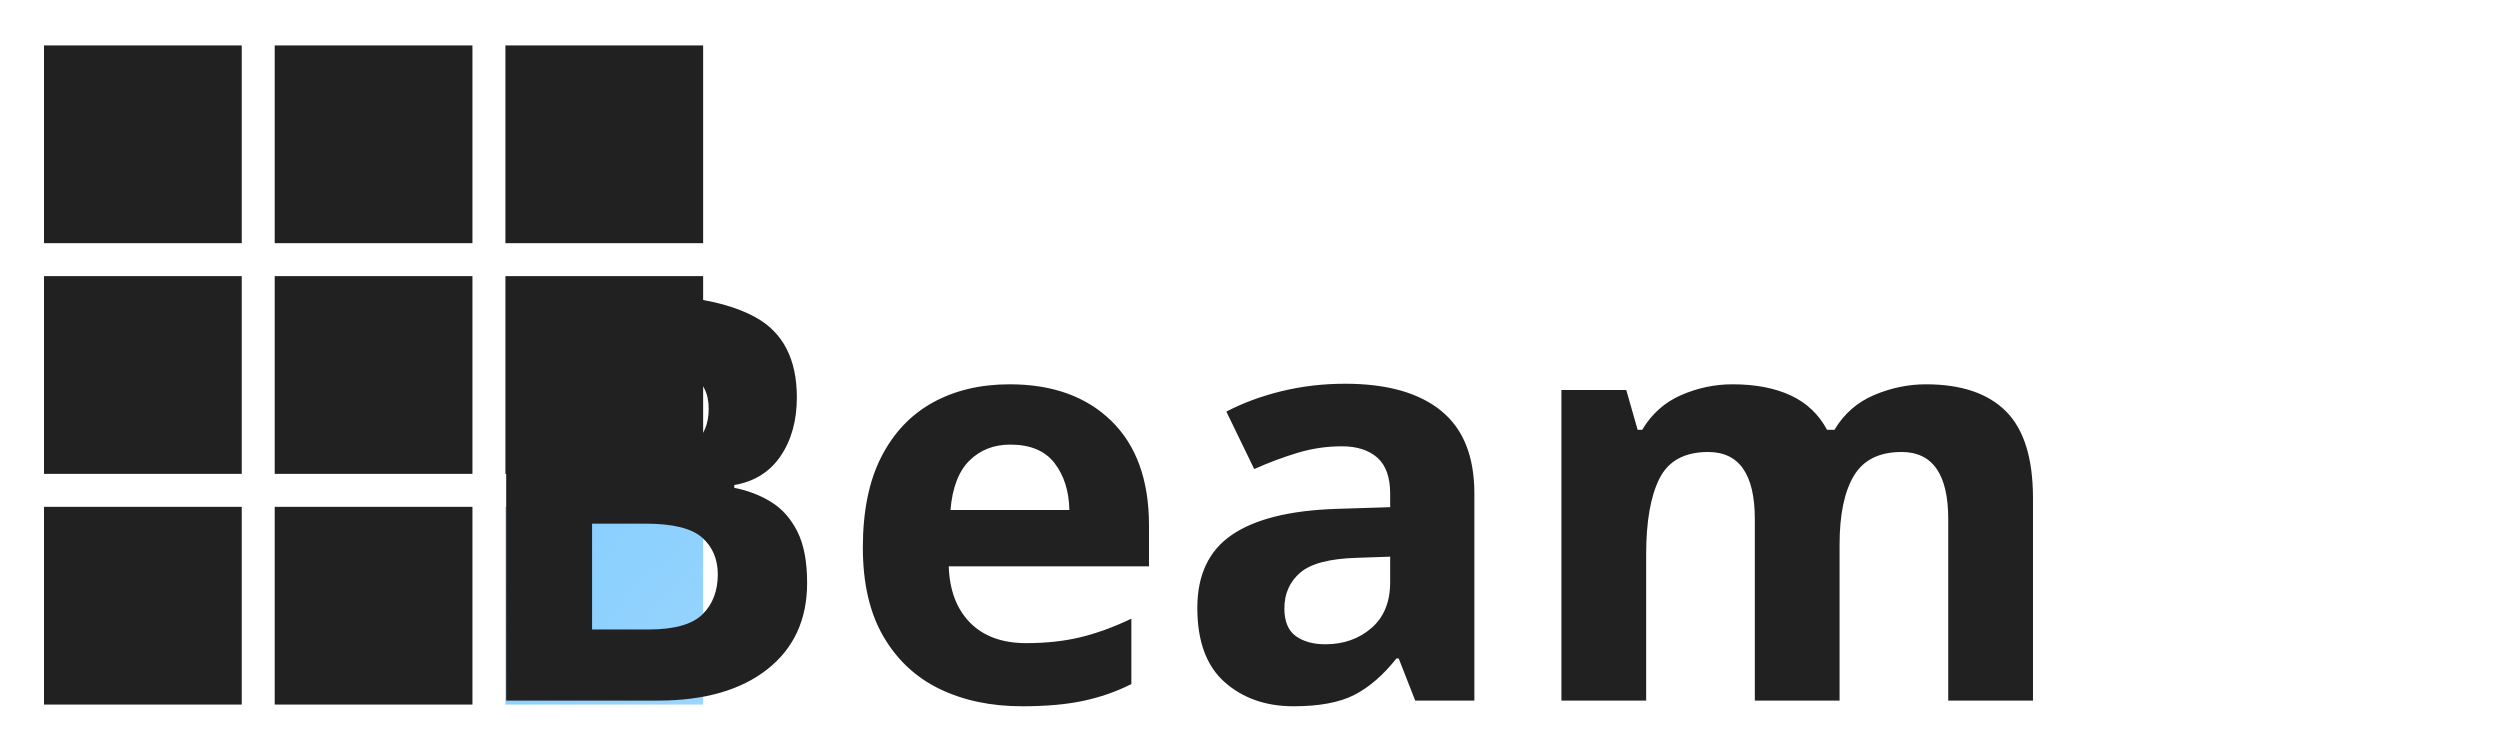
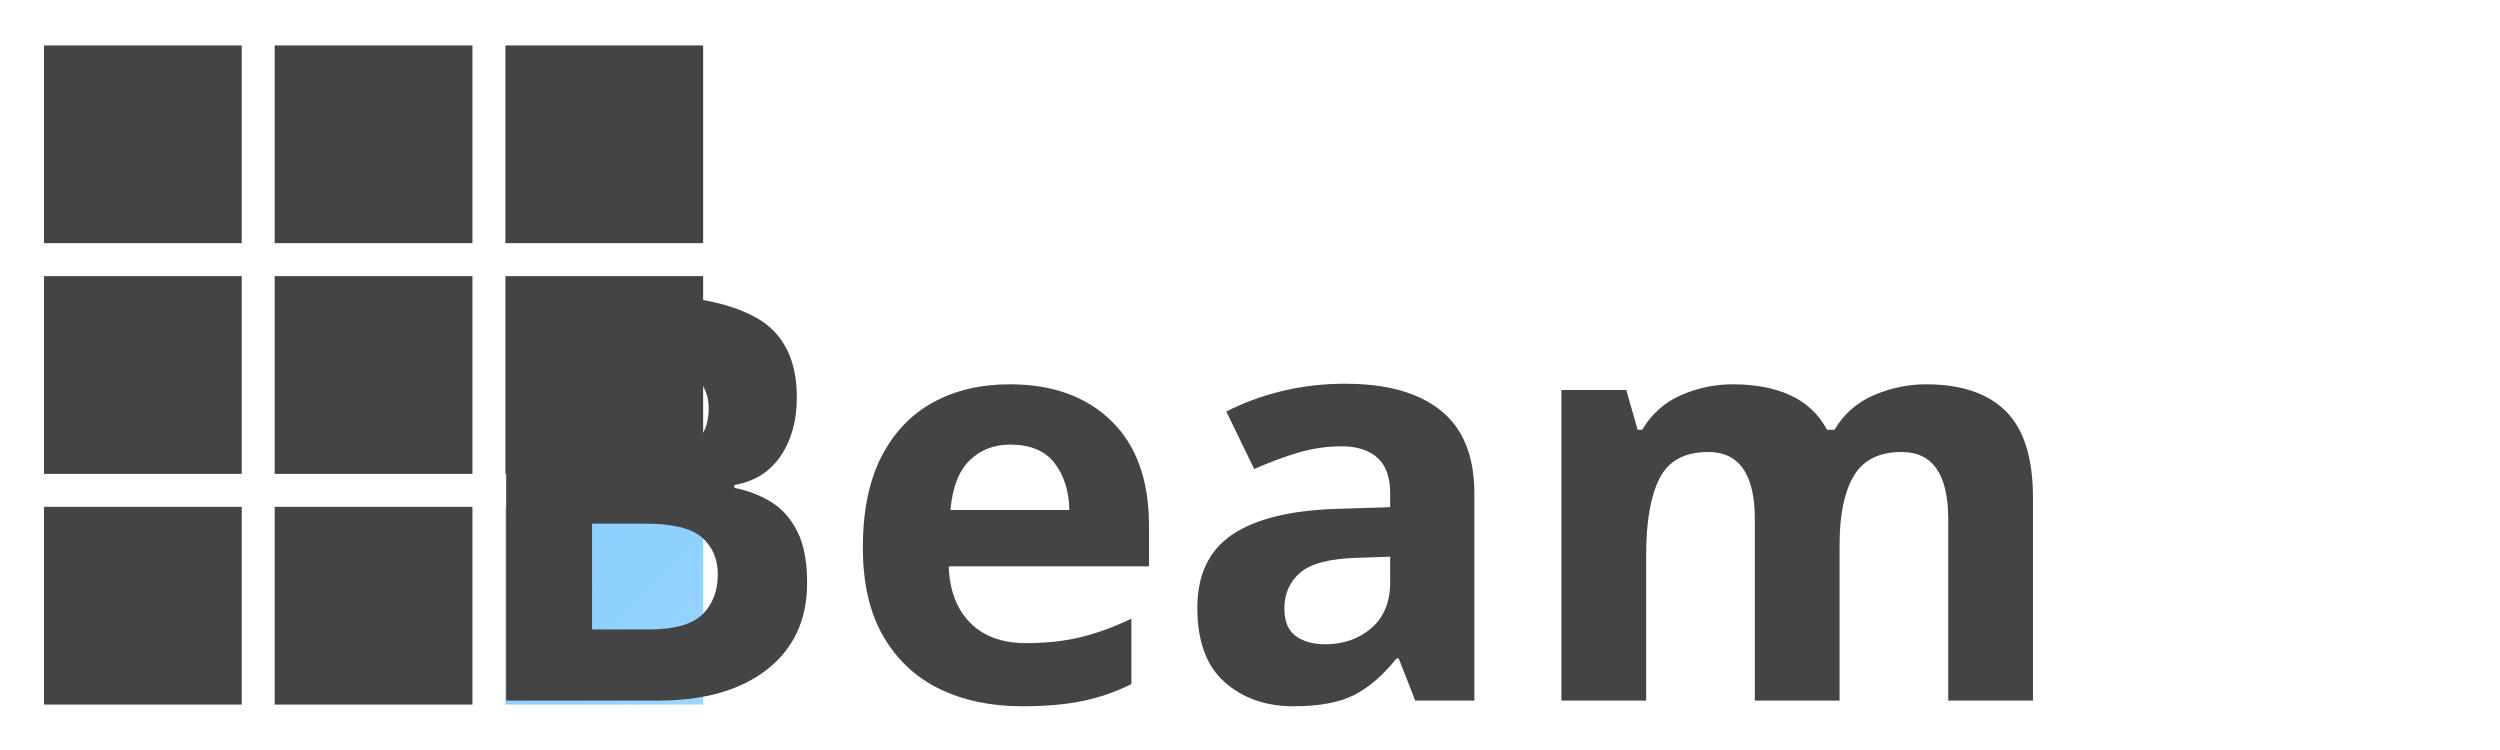
<svg xmlns="http://www.w3.org/2000/svg" xmlns:xlink="http://www.w3.org/1999/xlink" width="1000mm" height="300mm" viewBox="0 0 1000 300" version="1.1" id="svg5">
  <defs id="defs2">
    <linearGradient id="linearGradient1440">
      <stop style="stop-color:#89d0ff;stop-opacity:1;" offset="0" id="stop1436" />
      <stop style="stop-color:#149af9;stop-opacity:0;" offset="1" id="stop1438" />
    </linearGradient>
    <linearGradient xlink:href="#linearGradient1440" id="linearGradient1442" x1="700" y1="700" x2="1440.594" y2="1436.194" gradientUnits="userSpaceOnUse" gradientTransform="translate(-3.0703125e-5)" />
  </defs>
  <rect style="fill:#ffffff;fill-rule:evenodd;stroke-width:5.437;stroke-linecap:round;stroke-linejoin:round;stroke-dasharray:10.874, 21.748;-inkscape-stroke:none;stop-color:#000000" id="rect477" width="1000" height="300" x="0" y="0" />
  <g id="g423" transform="matrix(0.8561817,0,0,0.8561817,272.6556,148.4966)">
    <g id="layer1" transform="matrix(0.307942,0,0,0.307942,-297.8957,-152.2151)">
      <g id="g820">
        <rect style="fill:url(#linearGradient1442);fill-opacity:1;fill-rule:evenodd;stroke-width:4.963;stroke-linecap:round;stroke-linejoin:round;stroke-dasharray:9.927, 19.853;stop-color:#000000" id="rect549-6-8-0" width="300" height="300" x="700" y="700" ry="0" />
        <g id="g3243">
-           <rect style="fill:#212121;fill-opacity:1;fill-rule:evenodd;stroke-width:4.963;stroke-linecap:round;stroke-linejoin:round;stroke-dasharray:9.927, 19.853;stop-color:#000000" id="rect549" width="300" height="300" x="0" y="0" ry="0" />
-           <rect style="font-variation-settings:normal;opacity:1;vector-effect:none;fill:#212121;fill-opacity:1;fill-rule:evenodd;stroke-width:4.963;stroke-linecap:round;stroke-linejoin:round;stroke-miterlimit:4;stroke-dasharray:9.927, 19.853;stroke-dashoffset:0;stroke-opacity:1;-inkscape-stroke:none;stop-color:#000000;stop-opacity:1" id="rect549-6" width="300" height="300" x="700" y="0" ry="0" />
-           <rect style="font-variation-settings:normal;opacity:1;vector-effect:none;fill:#212121;fill-opacity:1;fill-rule:evenodd;stroke-width:4.963;stroke-linecap:round;stroke-linejoin:round;stroke-miterlimit:4;stroke-dasharray:9.927, 19.853;stroke-dashoffset:0;stroke-opacity:1;-inkscape-stroke:none;stop-color:#000000;stop-opacity:1" id="rect549-1" width="300" height="300" x="-7.4023437e-06" y="350" ry="0" />
-           <rect style="font-variation-settings:normal;opacity:1;vector-effect:none;fill:#212121;fill-opacity:1;fill-rule:evenodd;stroke-width:4.963;stroke-linecap:round;stroke-linejoin:round;stroke-miterlimit:4;stroke-dasharray:9.927, 19.853;stroke-dashoffset:0;stroke-opacity:1;-inkscape-stroke:none;stop-color:#000000;stop-opacity:1" id="rect549-6-8" width="300" height="300" x="700" y="350" ry="0" />
-           <rect style="font-variation-settings:normal;opacity:1;vector-effect:none;fill:#212121;fill-opacity:1;fill-rule:evenodd;stroke-width:4.963;stroke-linecap:round;stroke-linejoin:round;stroke-miterlimit:4;stroke-dasharray:9.927, 19.853;stroke-dashoffset:0;stroke-opacity:1;-inkscape-stroke:none;stop-color:#000000;stop-opacity:1" id="rect549-6-6-7" width="300" height="300" x="350" y="350" ry="0" />
-           <rect style="font-variation-settings:normal;opacity:1;vector-effect:none;fill:#212121;fill-opacity:1;fill-rule:evenodd;stroke-width:4.963;stroke-linecap:round;stroke-linejoin:round;stroke-miterlimit:4;stroke-dasharray:9.927, 19.853;stroke-dashoffset:0;stroke-opacity:1;-inkscape-stroke:none;stop-color:#000000;stop-opacity:1" id="rect549-1-2" width="300" height="300" x="-7.4023437e-06" y="700" ry="0" />
-           <rect style="font-variation-settings:normal;opacity:1;vector-effect:none;fill:#212121;fill-opacity:1;fill-rule:evenodd;stroke-width:4.963;stroke-linecap:round;stroke-linejoin:round;stroke-miterlimit:4;stroke-dasharray:9.927, 19.853;stroke-dashoffset:0;stroke-opacity:1;-inkscape-stroke:none;stop-color:#000000;stop-opacity:1" id="rect549-6-6-7-2" width="300" height="300" x="350" y="700" ry="0" />
-           <rect style="font-variation-settings:normal;opacity:1;vector-effect:none;fill:#212121;fill-opacity:1;fill-rule:evenodd;stroke-width:4.963;stroke-linecap:round;stroke-linejoin:round;stroke-miterlimit:4;stroke-dasharray:9.927, 19.853;stroke-dashoffset:0;stroke-opacity:1;-inkscape-stroke:none;stop-color:#000000;stop-opacity:1" id="rect549-6-6" width="300" height="300" x="350" y="-1.4210855e-14" ry="0" />
+           <rect style="fill:#444444;fill-opacity:1;fill-rule:evenodd;stroke-width:4.963;stroke-linecap:round;stroke-linejoin:round;stroke-dasharray:9.927, 19.853;stop-color:#000000" id="rect549" width="300" height="300" x="0" y="0" ry="0" />
+           <rect style="font-variation-settings:normal;opacity:1;vector-effect:none;fill:#444444;fill-opacity:1;fill-rule:evenodd;stroke-width:4.963;stroke-linecap:round;stroke-linejoin:round;stroke-miterlimit:4;stroke-dasharray:9.927, 19.853;stroke-dashoffset:0;stroke-opacity:1;-inkscape-stroke:none;stop-color:#000000;stop-opacity:1" id="rect549-6" width="300" height="300" x="700" y="0" ry="0" />
+           <rect style="font-variation-settings:normal;opacity:1;vector-effect:none;fill:#444444;fill-opacity:1;fill-rule:evenodd;stroke-width:4.963;stroke-linecap:round;stroke-linejoin:round;stroke-miterlimit:4;stroke-dasharray:9.927, 19.853;stroke-dashoffset:0;stroke-opacity:1;-inkscape-stroke:none;stop-color:#000000;stop-opacity:1" id="rect549-1" width="300" height="300" x="-7.4023437e-06" y="350" ry="0" />
+           <rect style="font-variation-settings:normal;opacity:1;vector-effect:none;fill:#444444;fill-opacity:1;fill-rule:evenodd;stroke-width:4.963;stroke-linecap:round;stroke-linejoin:round;stroke-miterlimit:4;stroke-dasharray:9.927, 19.853;stroke-dashoffset:0;stroke-opacity:1;-inkscape-stroke:none;stop-color:#000000;stop-opacity:1" id="rect549-6-8" width="300" height="300" x="700" y="350" ry="0" />
+           <rect style="font-variation-settings:normal;opacity:1;vector-effect:none;fill:#444444;fill-opacity:1;fill-rule:evenodd;stroke-width:4.963;stroke-linecap:round;stroke-linejoin:round;stroke-miterlimit:4;stroke-dasharray:9.927, 19.853;stroke-dashoffset:0;stroke-opacity:1;-inkscape-stroke:none;stop-color:#000000;stop-opacity:1" id="rect549-6-6-7" width="300" height="300" x="350" y="350" ry="0" />
+           <rect style="font-variation-settings:normal;opacity:1;vector-effect:none;fill:#444444;fill-opacity:1;fill-rule:evenodd;stroke-width:4.963;stroke-linecap:round;stroke-linejoin:round;stroke-miterlimit:4;stroke-dasharray:9.927, 19.853;stroke-dashoffset:0;stroke-opacity:1;-inkscape-stroke:none;stop-color:#000000;stop-opacity:1" id="rect549-1-2" width="300" height="300" x="-7.4023437e-06" y="700" ry="0" />
+           <rect style="font-variation-settings:normal;opacity:1;vector-effect:none;fill:#444444;fill-opacity:1;fill-rule:evenodd;stroke-width:4.963;stroke-linecap:round;stroke-linejoin:round;stroke-miterlimit:4;stroke-dasharray:9.927, 19.853;stroke-dashoffset:0;stroke-opacity:1;-inkscape-stroke:none;stop-color:#000000;stop-opacity:1" id="rect549-6-6-7-2" width="300" height="300" x="350" y="700" ry="0" />
+           <rect style="font-variation-settings:normal;opacity:1;vector-effect:none;fill:#444444;fill-opacity:1;fill-rule:evenodd;stroke-width:4.963;stroke-linecap:round;stroke-linejoin:round;stroke-miterlimit:4;stroke-dasharray:9.927, 19.853;stroke-dashoffset:0;stroke-opacity:1;-inkscape-stroke:none;stop-color:#000000;stop-opacity:1" id="rect549-6-6" width="300" height="300" x="350" y="-1.4210855e-14" ry="0" />
        </g>
      </g>
    </g>
-     <text xml:space="preserve" style="font-style:normal;font-variant:normal;font-weight:600;font-stretch:normal;font-size:265.762px;line-height:0.9;font-family:Montserrat;-inkscape-font-specification:'Montserrat, Semi-Bold';font-variant-ligatures:normal;font-variant-caps:normal;font-variant-numeric:normal;font-variant-east-asian:normal;text-align:center;text-anchor:middle;fill:#212121;fill-opacity:1;fill-rule:evenodd;stroke-width:62.318;stroke-linecap:round;stroke-linejoin:round;stroke-dasharray:124.635, 249.272;-inkscape-stroke:none;stop-color:#000000" x="445.432" y="153.867" id="text357">
-       <tspan id="tspan355" style="font-style:normal;font-variant:normal;font-weight:600;font-stretch:normal;font-size:265.762px;font-family:Montserrat;-inkscape-font-specification:'Montserrat, Semi-Bold';font-variant-ligatures:normal;font-variant-caps:normal;font-variant-numeric:normal;font-variant-east-asian:normal;fill:#212121;fill-opacity:1;stroke-width:62.318" x="445.432" y="153.867">Beam</tspan>
+     <text xml:space="preserve" style="font-style:normal;font-variant:normal;font-weight:600;font-stretch:normal;font-size:265.762px;line-height:0.9;font-family:Montserrat;-inkscape-font-specification:'Montserrat, Semi-Bold';font-variant-ligatures:normal;font-variant-caps:normal;font-variant-numeric:normal;font-variant-east-asian:normal;text-align:center;text-anchor:middle;fill:#444444;fill-opacity:1;fill-rule:evenodd;stroke-width:62.318;stroke-linecap:round;stroke-linejoin:round;stroke-dasharray:124.635, 249.272;-inkscape-stroke:none;stop-color:#000000" x="445.432" y="153.867" id="text357">
+       <tspan id="tspan355" style="font-style:normal;font-variant:normal;font-weight:600;font-stretch:normal;font-size:265.762px;font-family:Montserrat;-inkscape-font-specification:'Montserrat, Semi-Bold';font-variant-ligatures:normal;font-variant-caps:normal;font-variant-numeric:normal;font-variant-east-asian:normal;fill:#444444;fill-opacity:1;stroke-width:62.318" x="445.432" y="153.867">Beam</tspan>
    </text>
  </g>
</svg>
